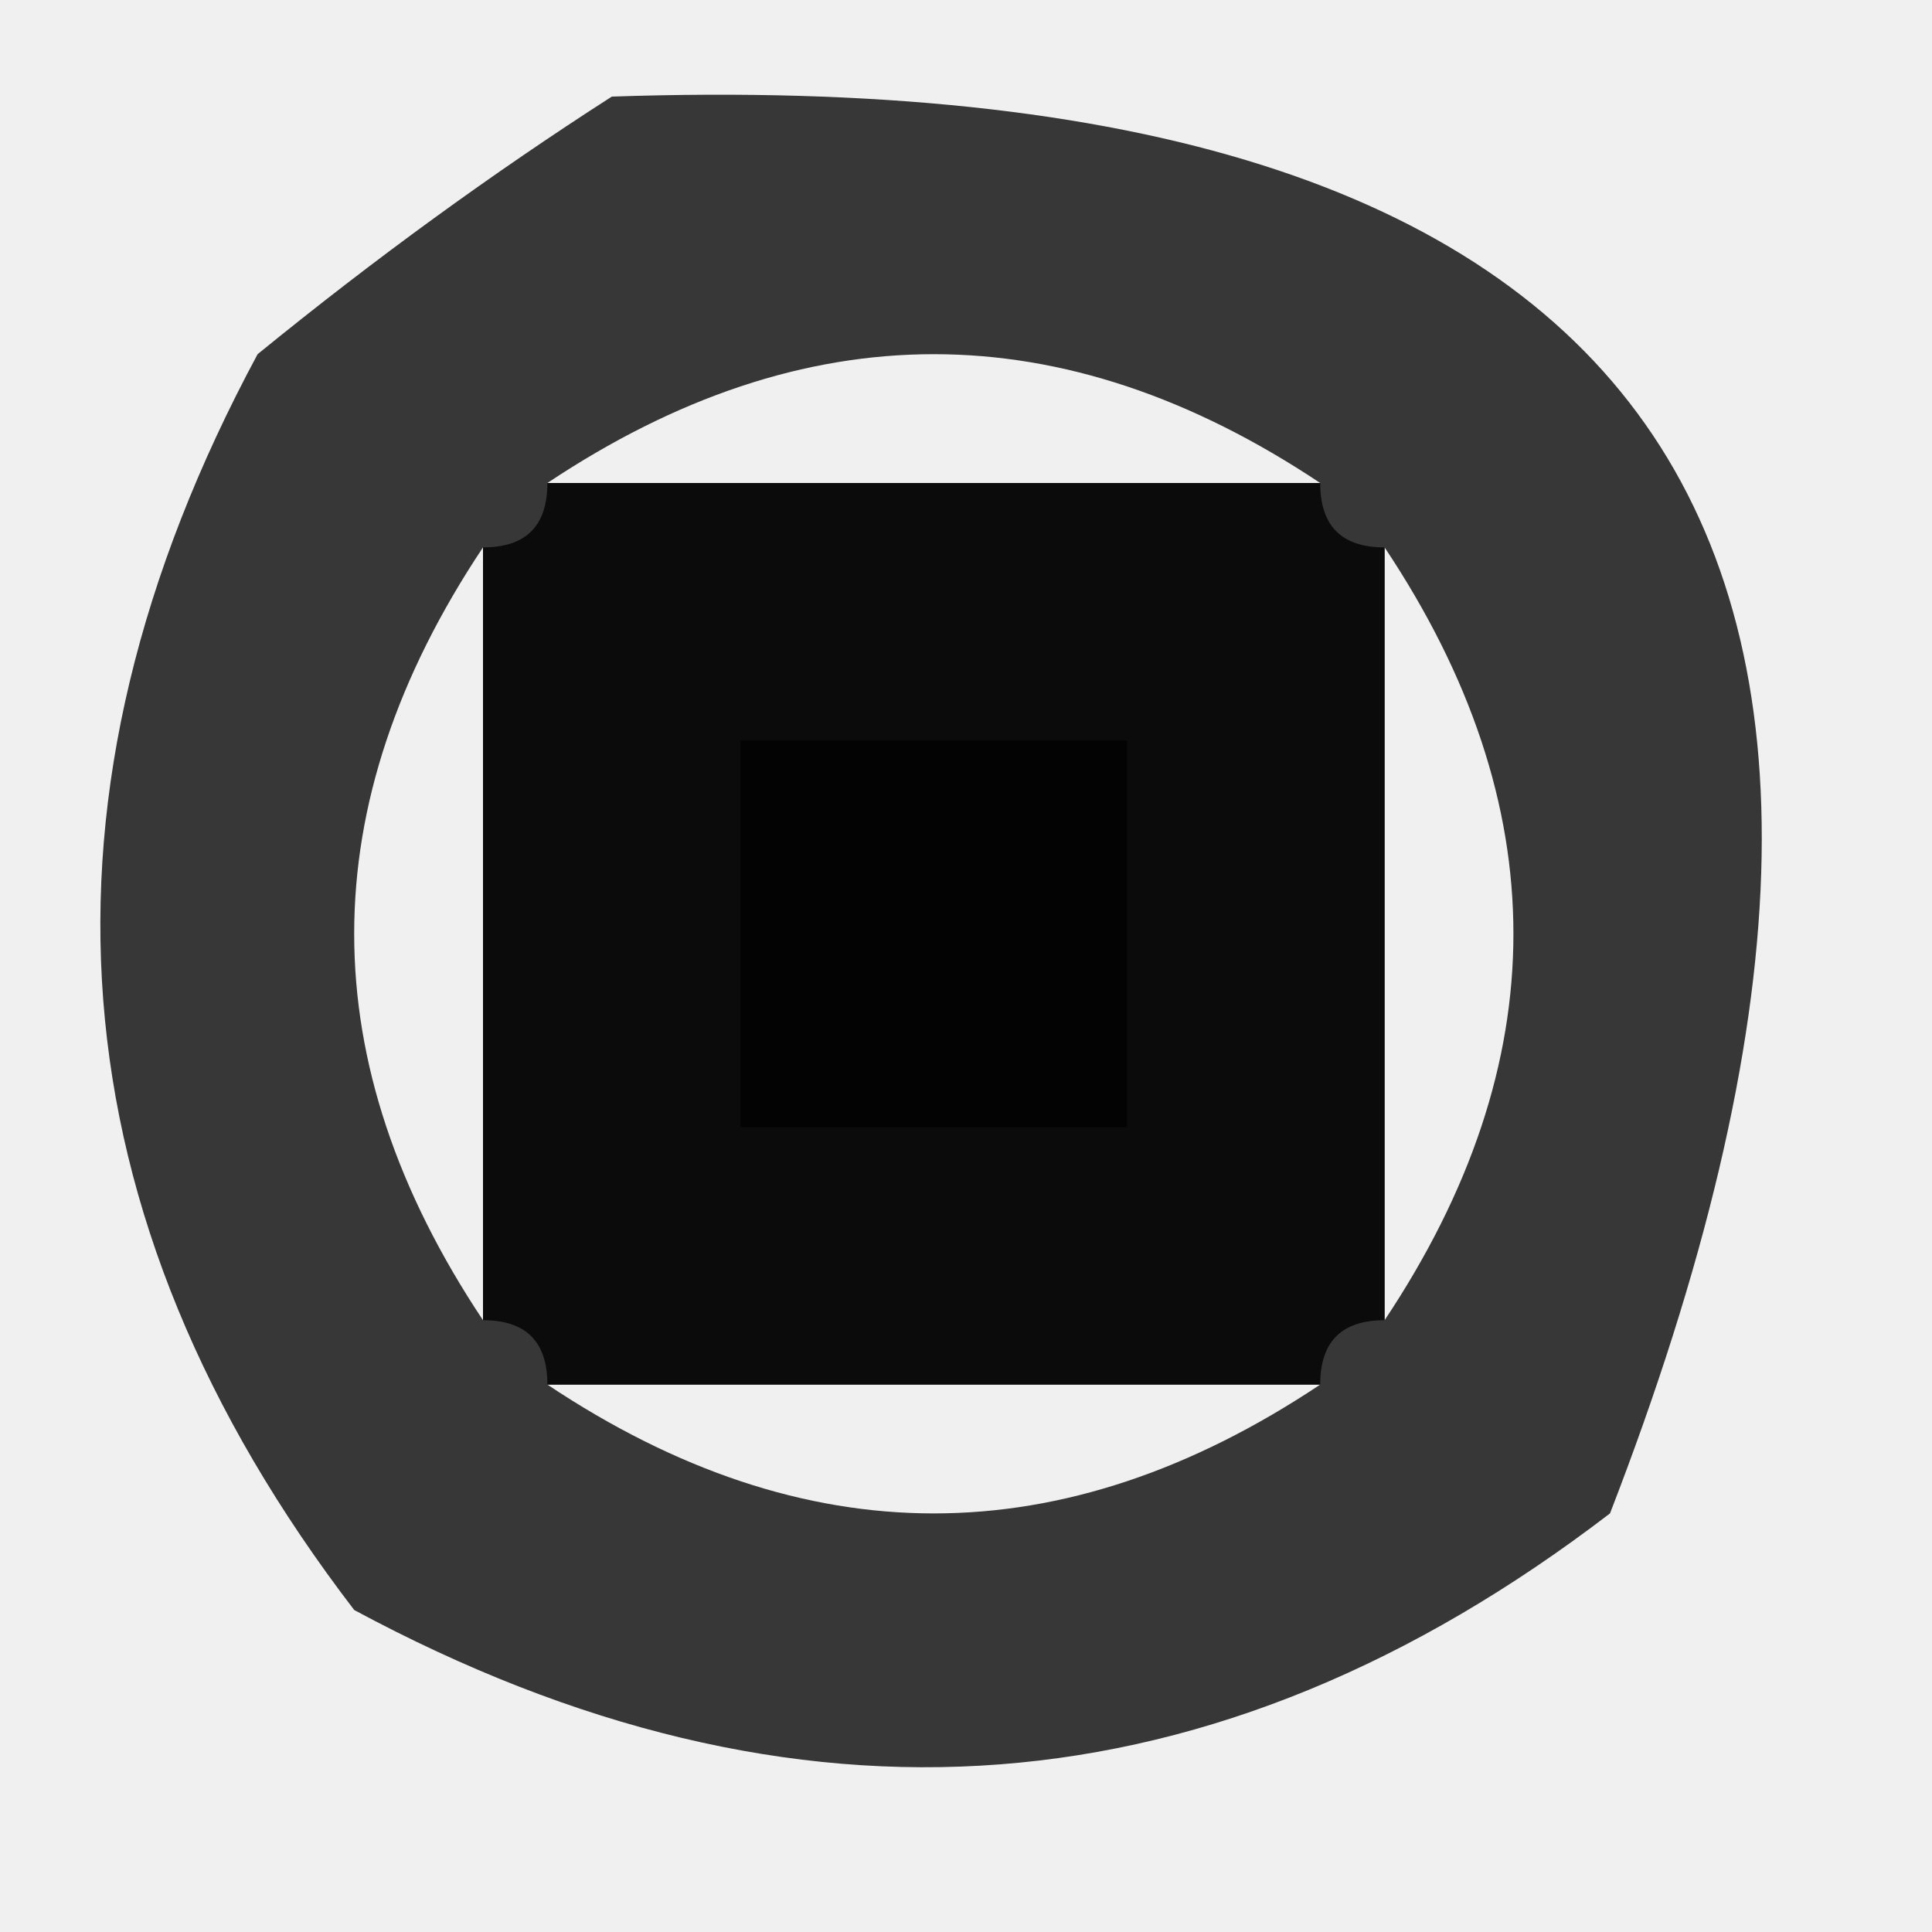
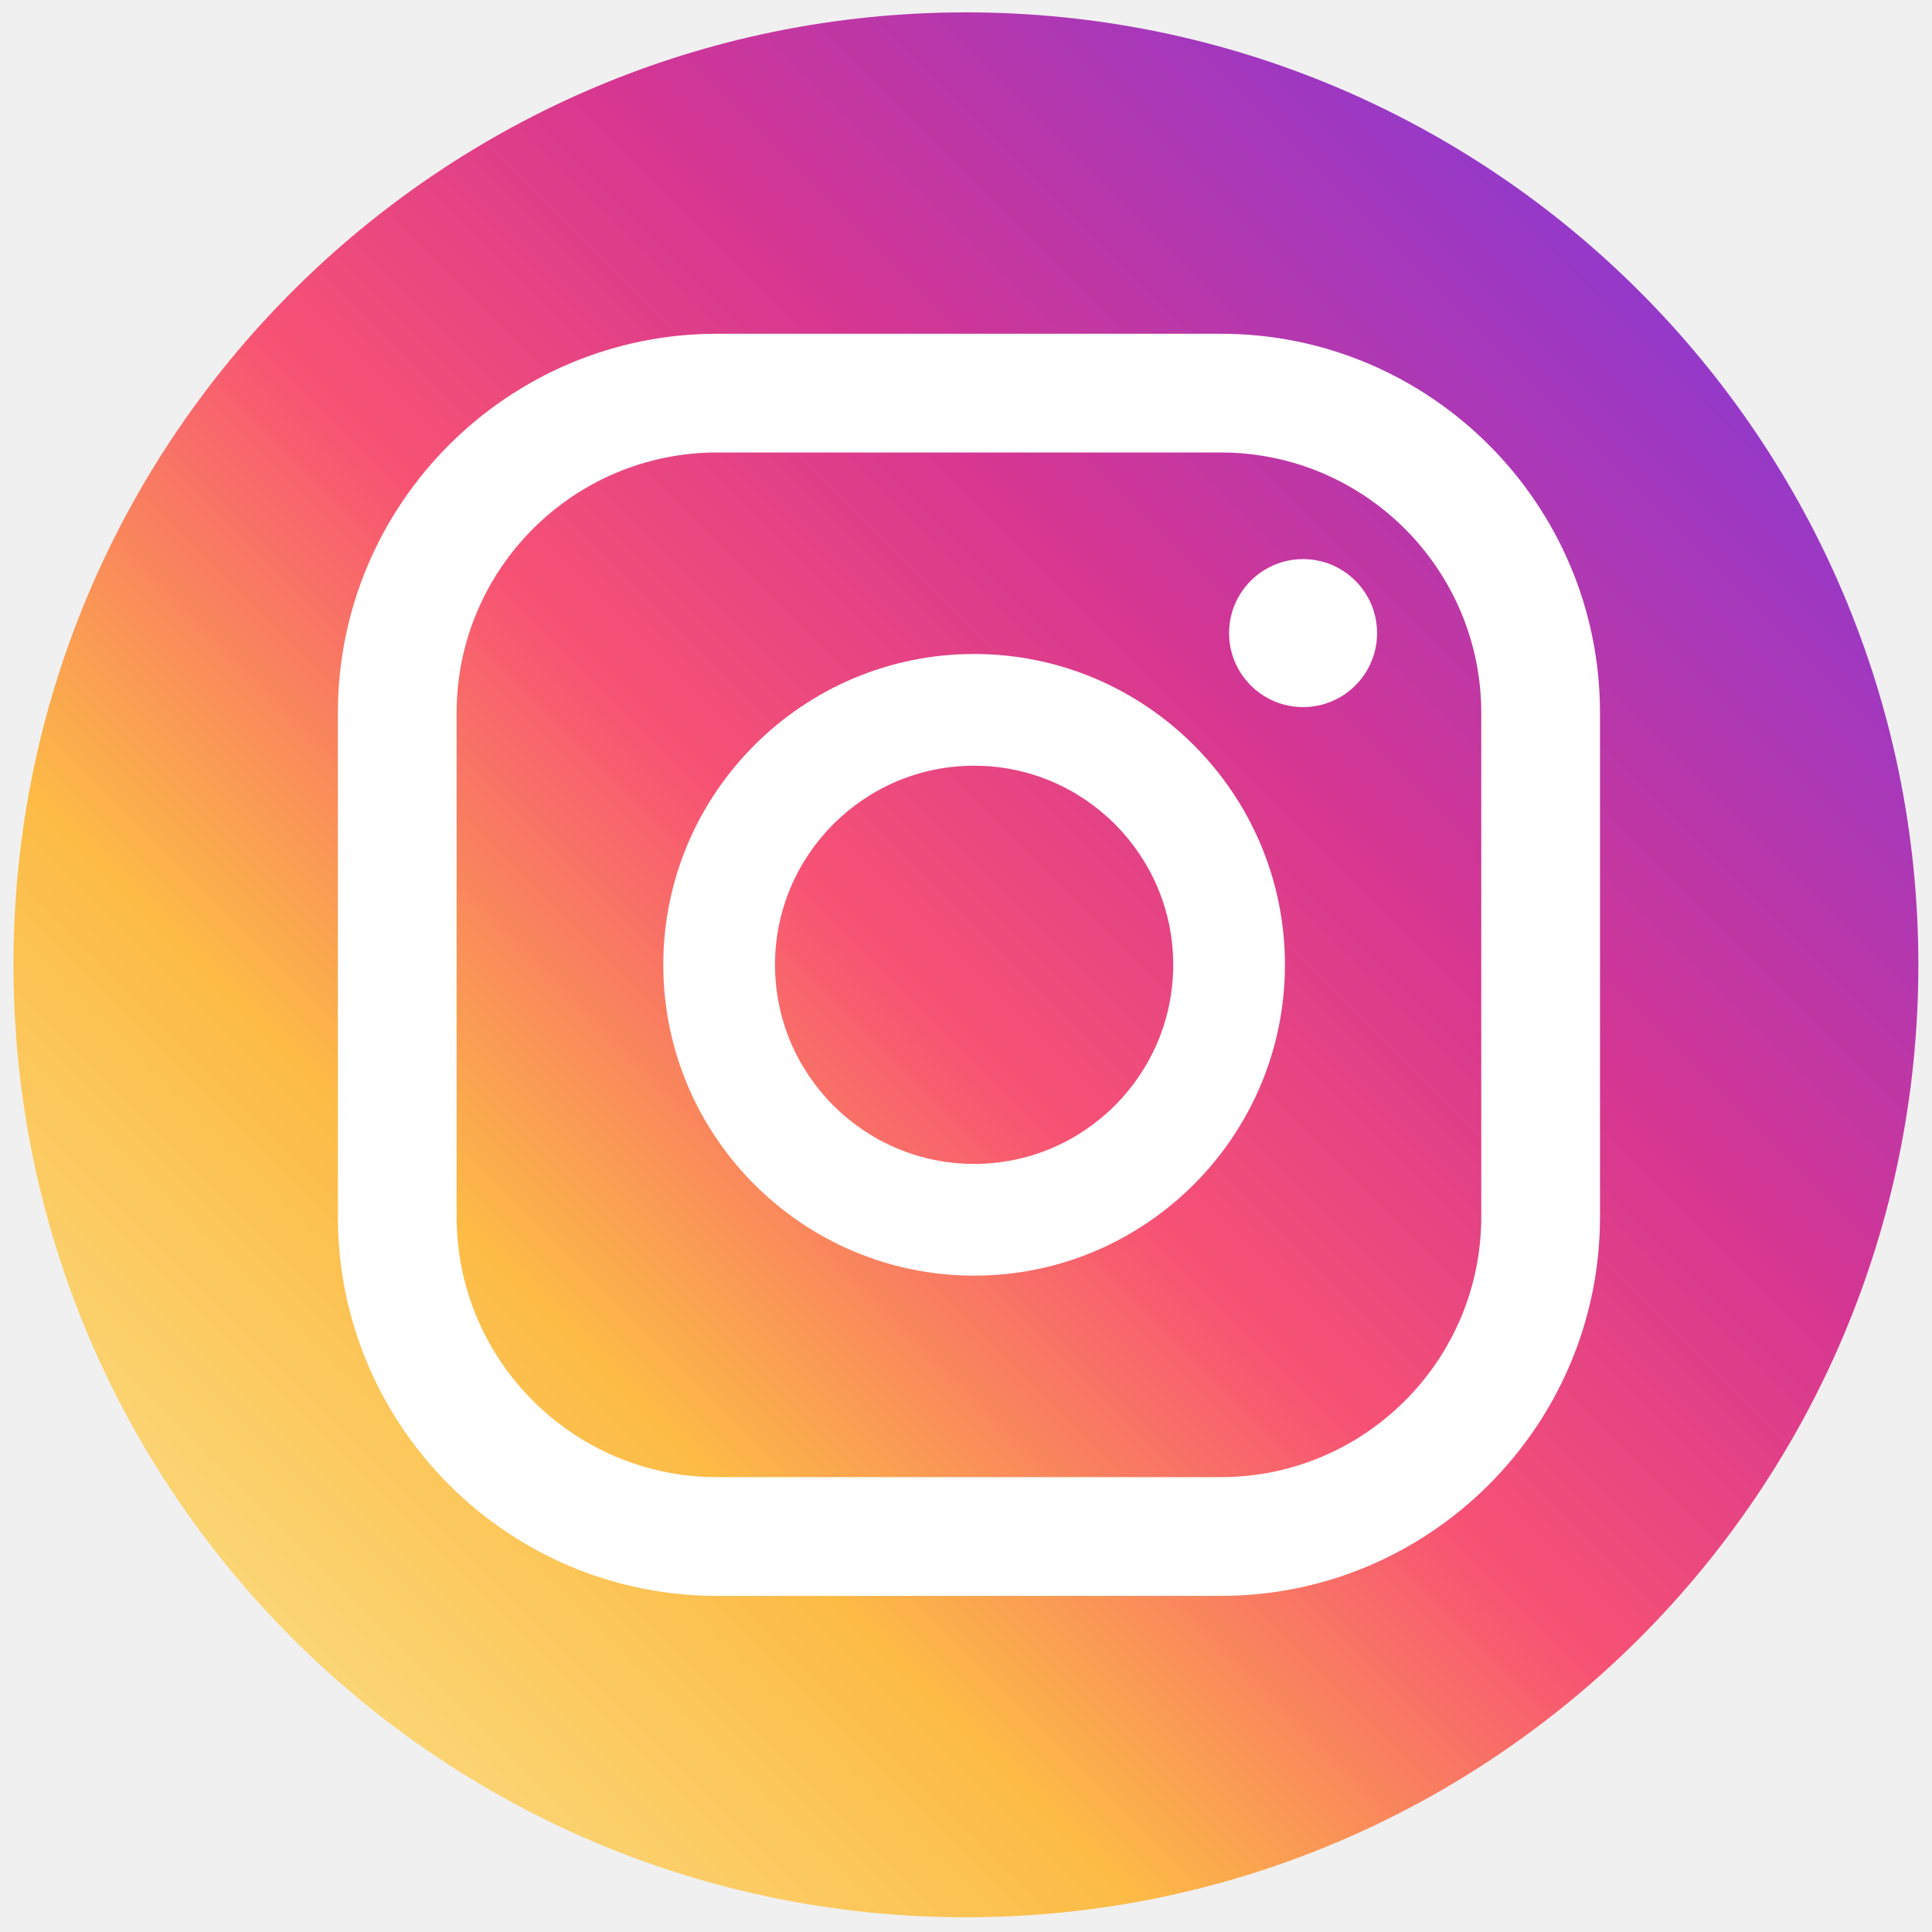
- <svg xmlns="http://www.w3.org/2000/svg" version="1.1" width="30px" height="30px" style="shape-rendering:geometricPrecision; text-rendering:geometricPrecision; image-rendering:optimizeQuality; fill-rule:evenodd; clip-rule:evenodd">
+ <svg xmlns="http://www.w3.org/2000/svg" version="1.1" id="Layer_1" x="0px" y="0px" viewBox="0 0 512 512" style="enable-background:new 0 0 512 512;" xml:space="preserve">
+   <style type="text/css">
+ 	.st0{fill:url(#SVGID_1_);}
+ 	.st1{fill:#FFFFFF;}
+ </style>
+   <linearGradient id="SVGID_1_" gradientUnits="userSpaceOnUse" x1="40.739" y1="470.924" x2="586.222" y2="-74.559">
+     <stop offset="0.001" style="stop-color:#FBE18A" />
+     <stop offset="0.209" style="stop-color:#FCBB45" />
+     <stop offset="0.377" style="stop-color:#F75274" />
+     <stop offset="0.524" style="stop-color:#D53692" />
+     <stop offset="0.739" style="stop-color:#8F39CE" />
+     <stop offset="1" style="stop-color:#5B4FE9" />
+   </linearGradient>
+   <circle class="st0" cx="255.976" cy="255.687" r="252.41" />
  <g>
-     <path style="opacity:0.772" fill="#000000" d="M 9.5,1.5 C 25.729,0.946 30.896,8.279 25,23.5C 18.869,28.196 12.369,28.696 5.5,25C 0.804,18.869 0.304,12.369 4,5.5C 5.812,4.023 7.645,2.69 9.5,1.5 Z M 20.5,7.5 C 16.5,7.5 12.5,7.5 8.5,7.5C 12.5,4.833 16.5,4.833 20.5,7.5 Z M 7.5,8.5 C 7.5,12.5 7.5,16.5 7.5,20.5C 4.833,16.5 4.833,12.5 7.5,8.5 Z M 21.5,8.5 C 24.167,12.5 24.167,16.5 21.5,20.5C 21.5,16.5 21.5,12.5 21.5,8.5 Z M 8.5,21.5 C 12.5,21.5 16.5,21.5 20.5,21.5C 16.5,24.167 12.5,24.167 8.5,21.5 Z" />
-   </g>
-   <g>
-     <path style="opacity:0.79" fill="#000000" d="M 8.5,7.5 C 12.5,7.5 16.5,7.5 20.5,7.5C 20.5,8.167 20.833,8.5 21.5,8.5C 21.5,12.5 21.5,16.5 21.5,20.5C 20.833,20.5 20.5,20.833 20.5,21.5C 16.5,21.5 12.5,21.5 8.5,21.5C 8.5,20.833 8.167,20.5 7.5,20.5C 7.5,16.5 7.5,12.5 7.5,8.5C 8.167,8.5 8.5,8.167 8.5,7.5 Z" />
-   </g>
-   <g>
-     <path style="opacity:0.765" fill="#000000" d="M 11.5,11.5 C 13.5,11.5 15.5,11.5 17.5,11.5C 17.5,13.5 17.5,15.5 17.5,17.5C 15.5,17.5 13.5,17.5 11.5,17.5C 11.5,15.5 11.5,13.5 11.5,11.5 Z" />
+     <circle class="st1" cx="345.329" cy="167.778" r="19.609" />
+     <path class="st1" d="M258.152,173.315c-45.419,0-82.372,36.952-82.372,82.371s36.953,82.371,82.372,82.371   s82.37-36.952,82.37-82.371S303.571,173.315,258.152,173.315z M258.152,308.451   c-29.095,0-52.766-23.669-52.766-52.765c0-29.095,23.671-52.764,52.766-52.764s52.763,23.669,52.763,52.764   C310.915,284.782,287.247,308.451,258.152,308.451z" />
+     <g>
+       <path class="st1" d="M323.544,422.924h-133.537c-55.398,0-100.466-45.068-100.466-100.466V188.915    c0-55.399,45.068-100.466,100.466-100.466h133.537c55.398,0,100.472,45.067,100.472,100.466v133.543    C424.016,377.856,378.943,422.924,323.544,422.924z M190.007,119.916c-38.049,0-68.999,30.951-68.999,68.999    v133.543c0,38.049,30.951,68.999,68.999,68.999h133.537c38.049,0,69.005-30.951,69.005-68.999V188.915    c0-38.049-30.956-68.999-69.005-68.999H190.007z" />
+     </g>
  </g>
</svg>
